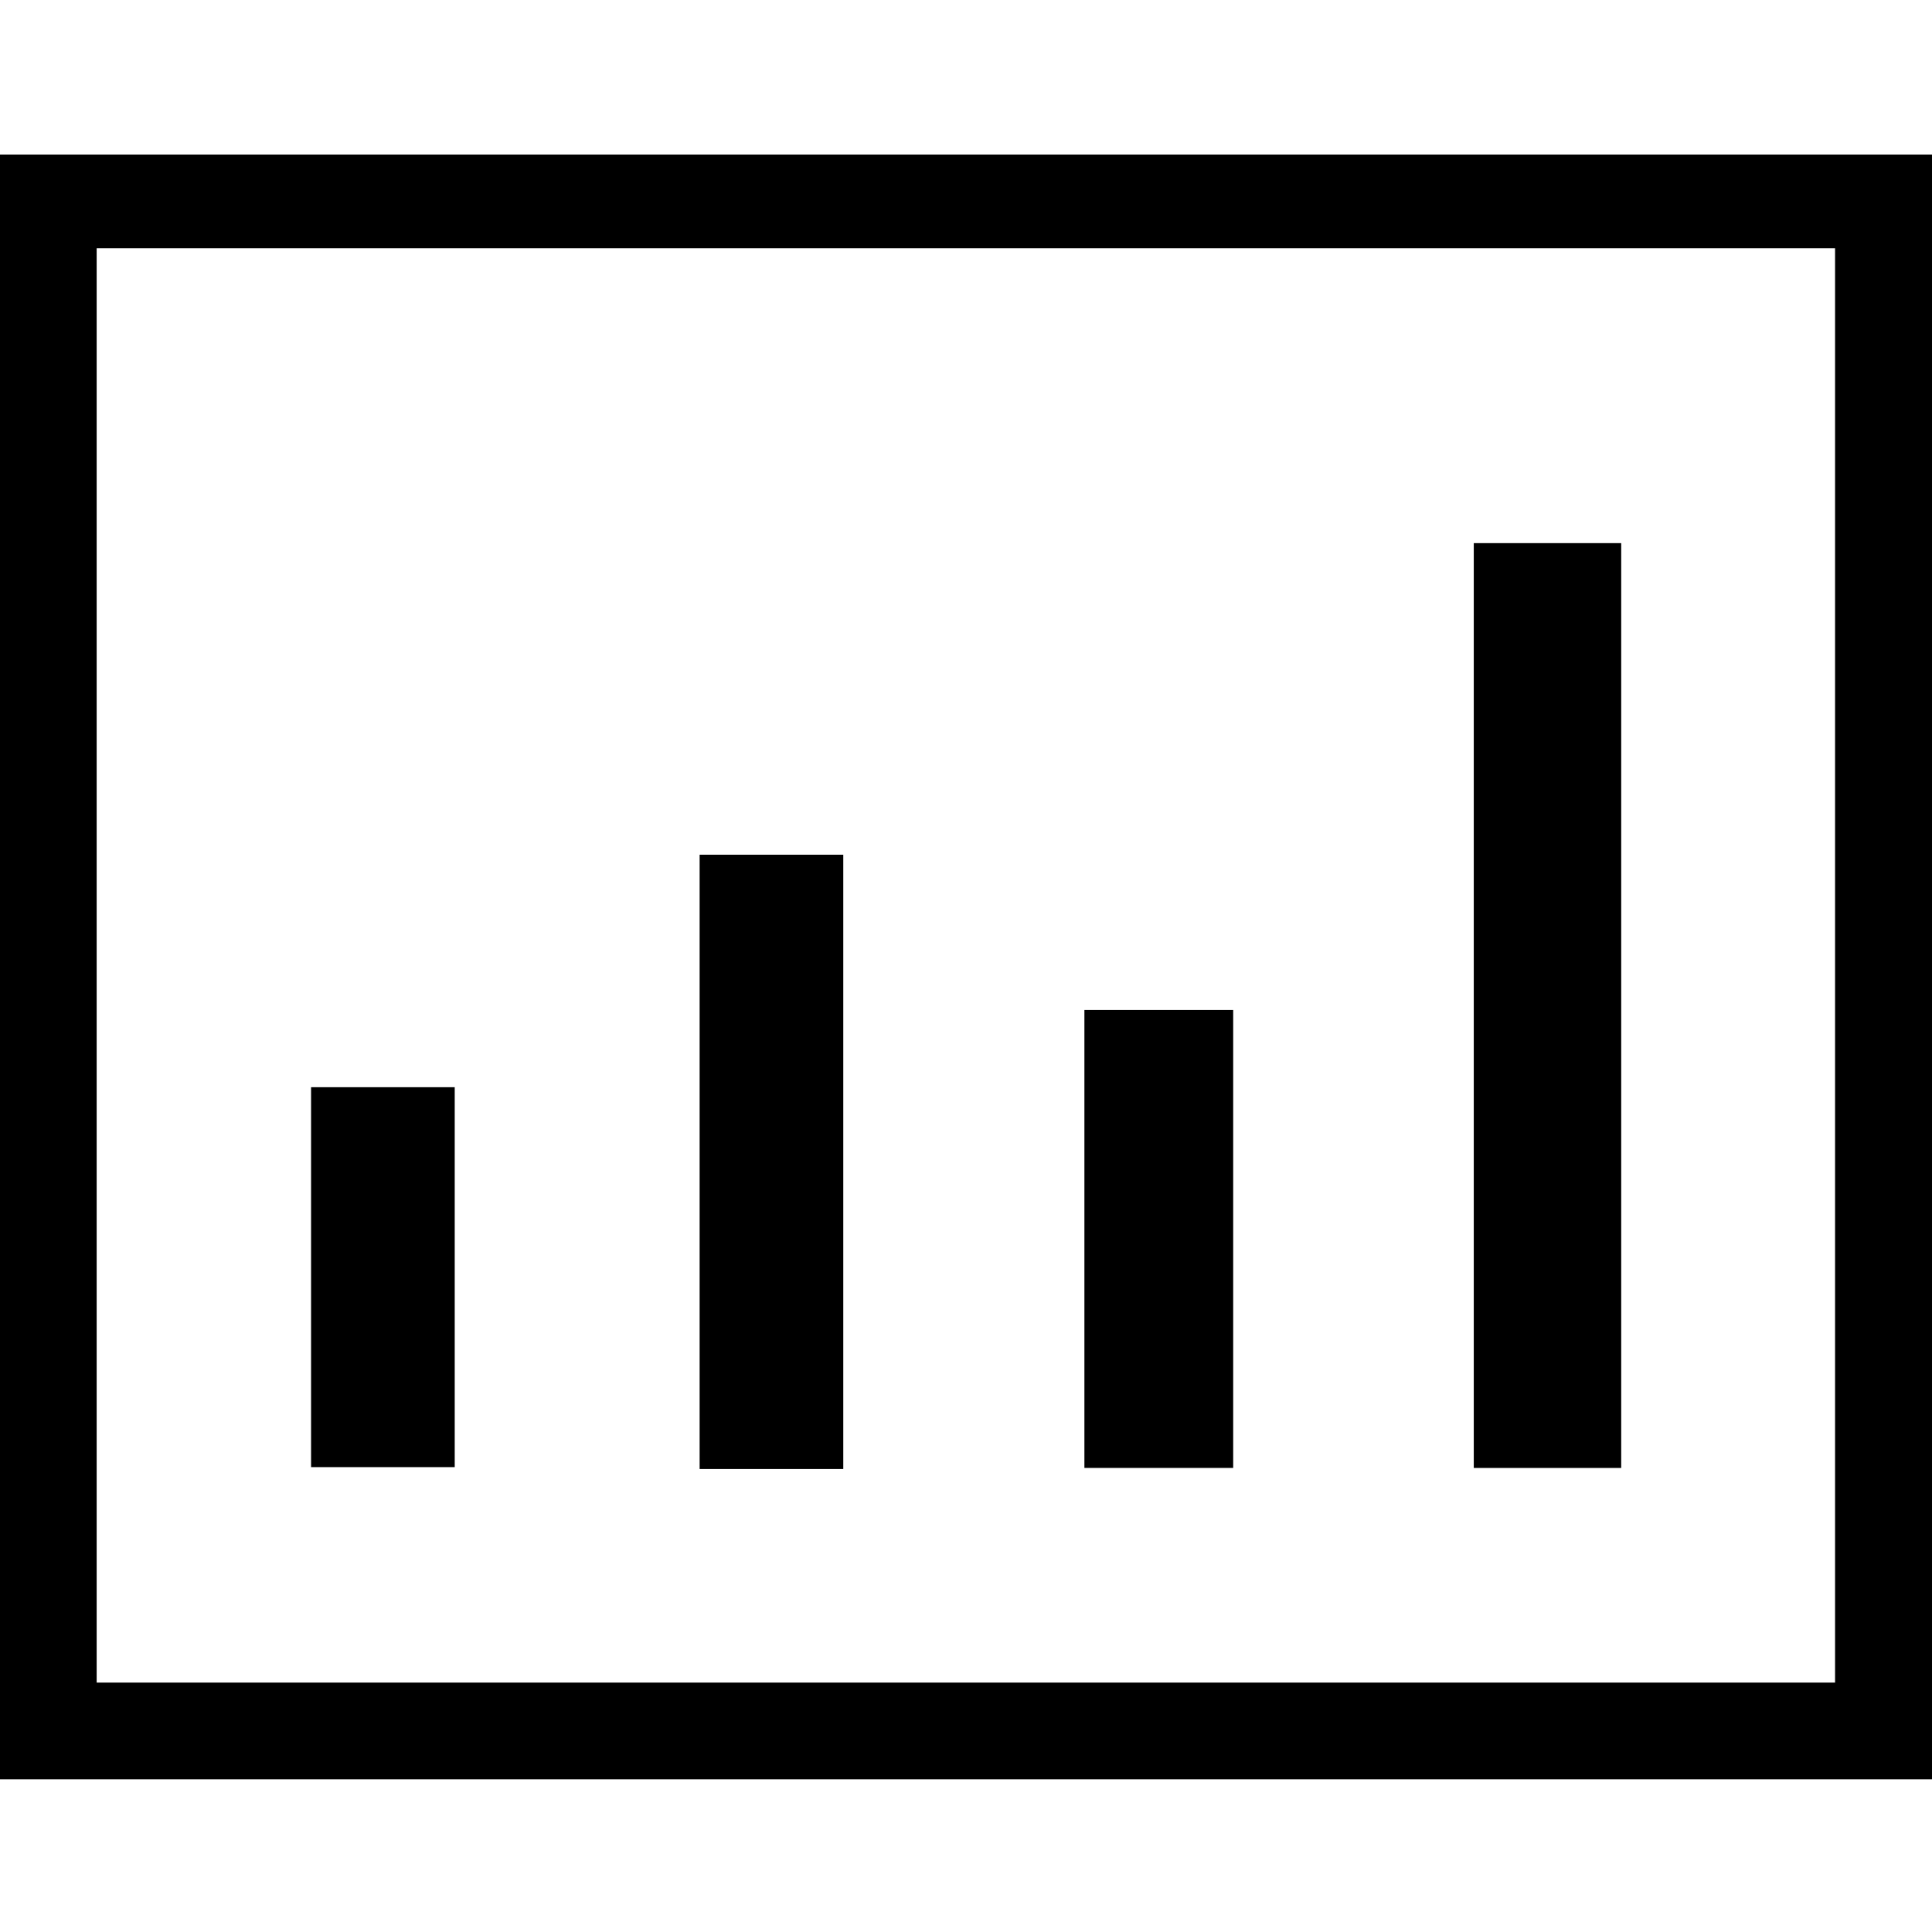
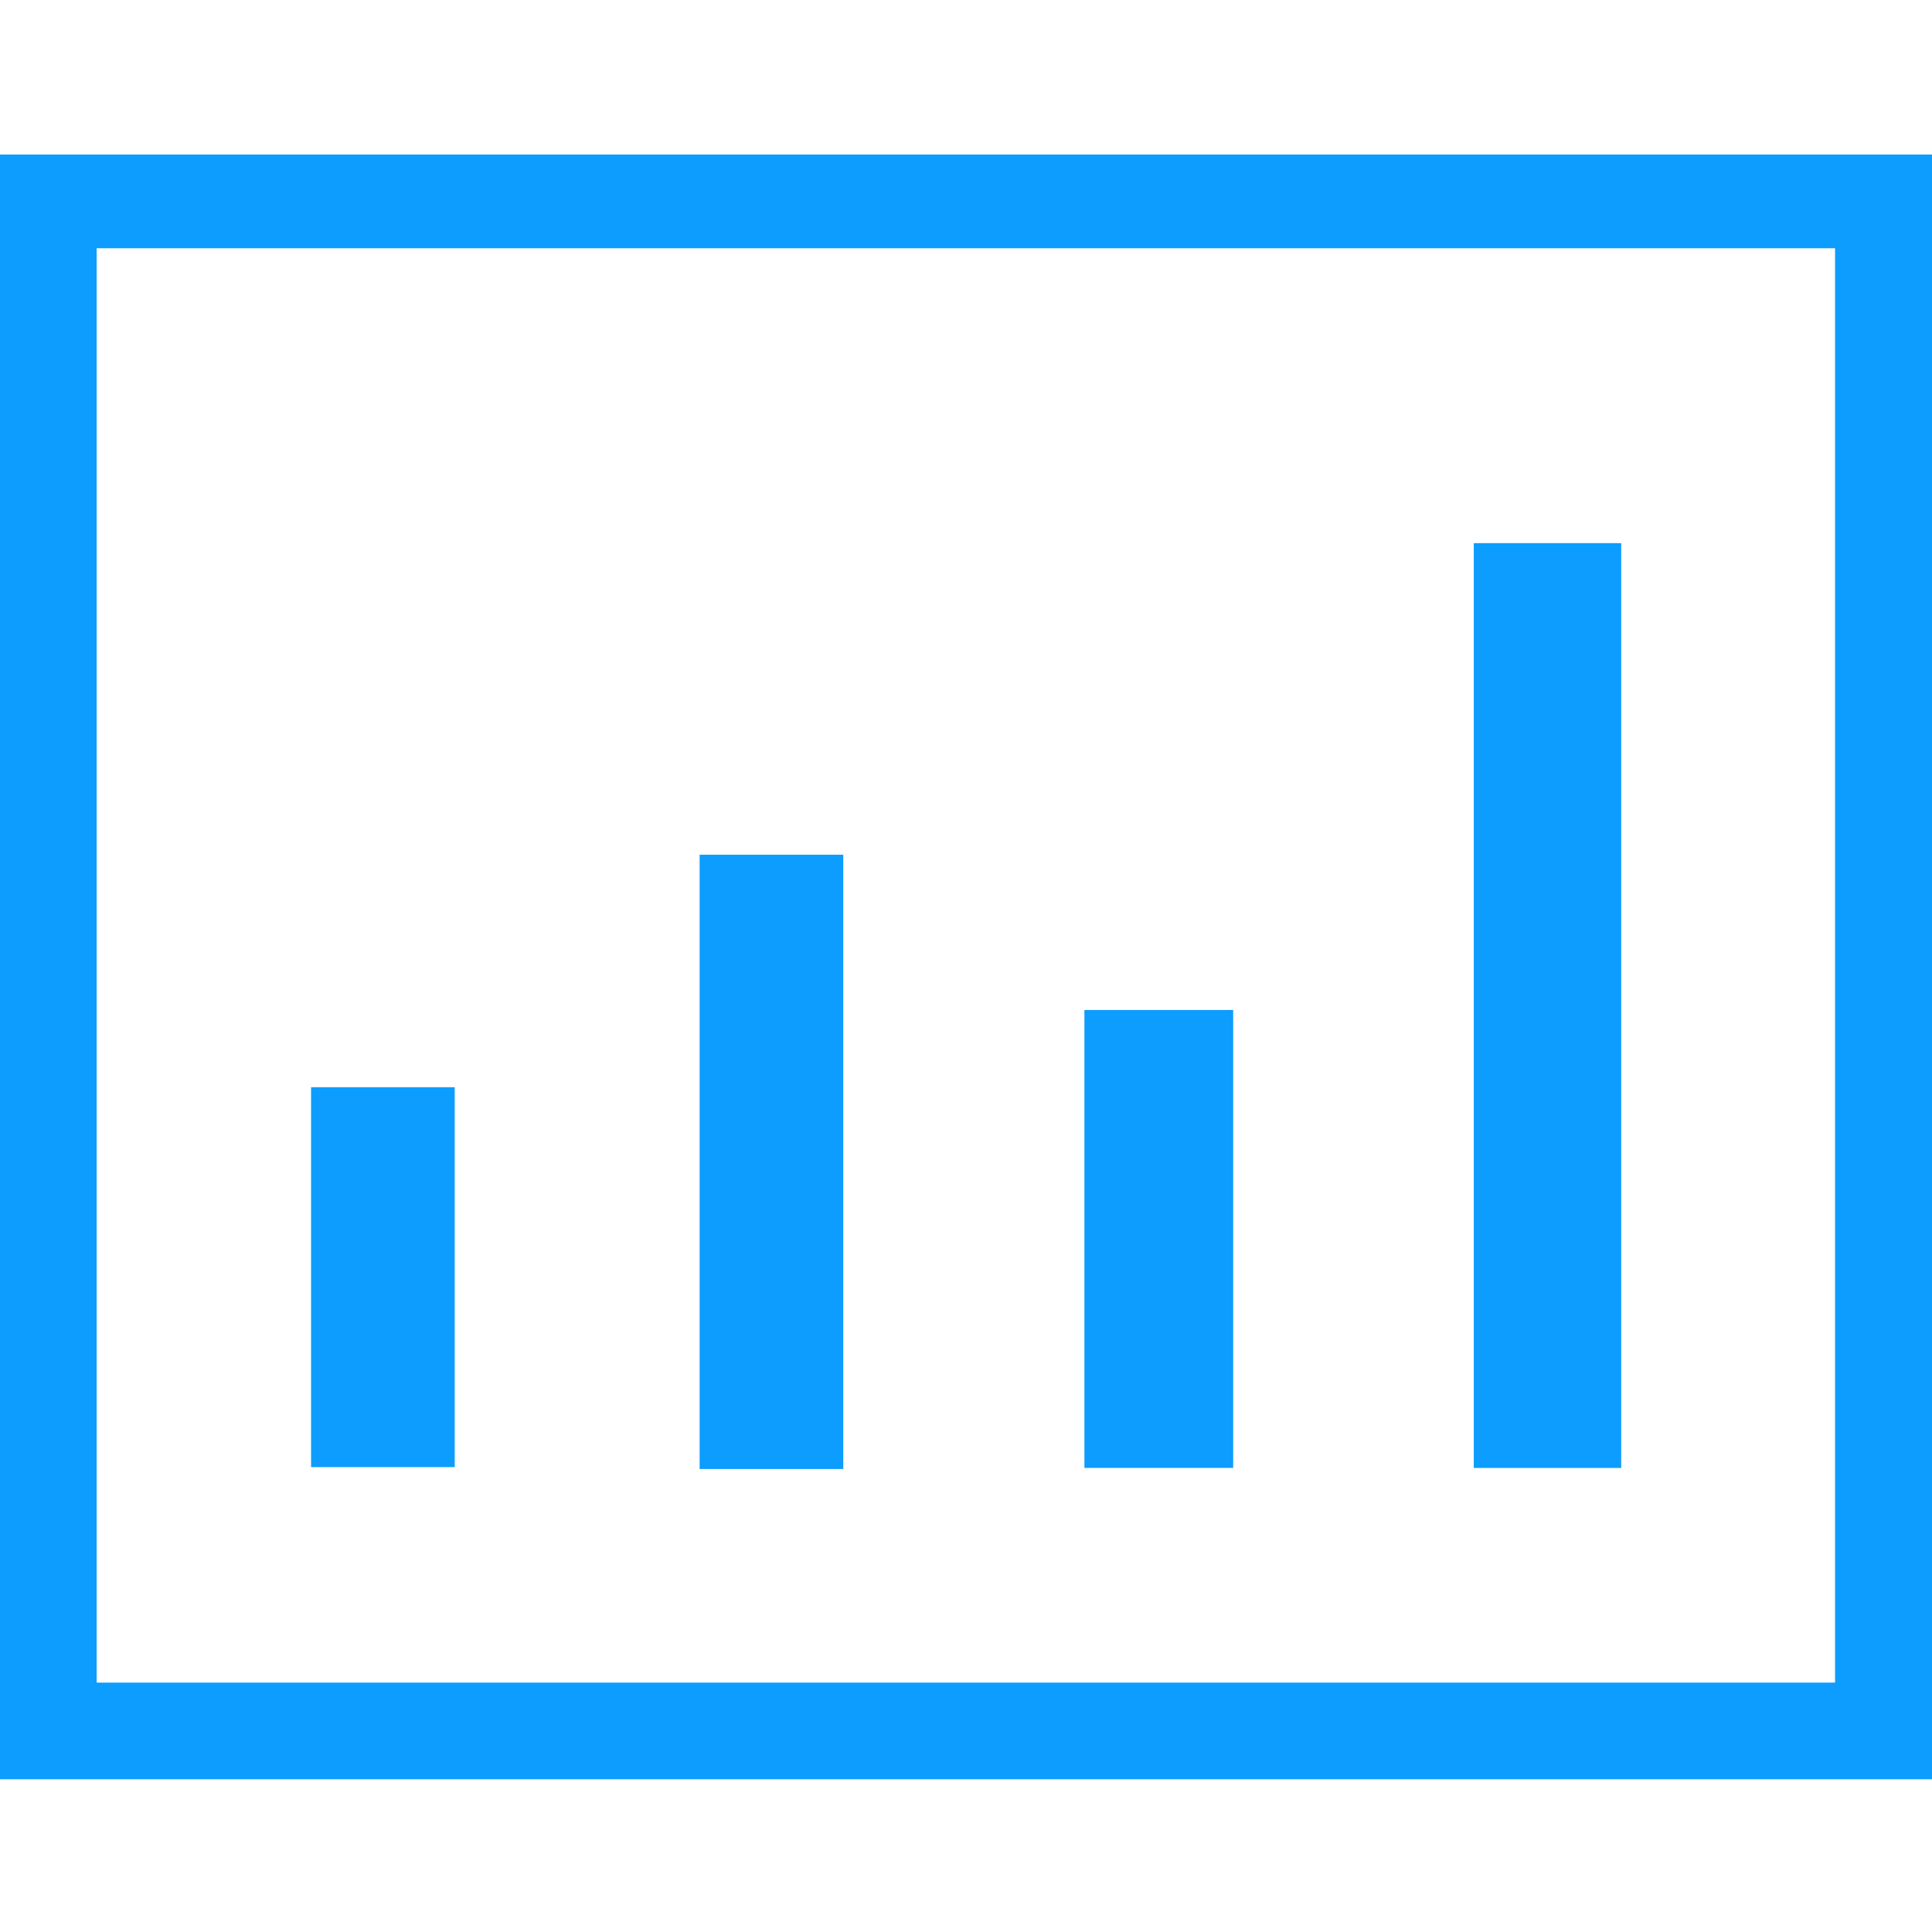
<svg xmlns="http://www.w3.org/2000/svg" width="500" height="500" viewBox="0 0 500 500" fill="none">
-   <path d="M499.93 460.475H0V40H500V460.475H499.93ZM25.017 64.249V435.457H474.912V64.249H25.017Z" fill="black" />
-   <path d="M419.566 379.906H381.411V140.563H419.566V379.906Z" fill="black" />
-   <path d="M218.239 380.179H181.063V221.199H218.239V380.179Z" fill="black" />
-   <path d="M319.148 379.899H280.643V261.381H319.148V379.899Z" fill="black" />
-   <path d="M117.681 281.369V379.692H80.504V281.369H117.681Z" fill="black" />
+   <path d="M499.93 460.475H0V40H500V460.475H499.93ZM25.017 64.249V435.457H474.912V64.249H25.017Z" fill="#0C9DFE" />
+   <path d="M419.566 379.906H381.411V140.563H419.566V379.906Z" fill="#0C9DFE" />
+   <path d="M218.239 380.179H181.062V221.199H218.239V380.179Z" fill="#0C9DFE" />
+   <path d="M319.148 379.899H280.643V261.381H319.148V379.899Z" fill="#0C9DFE" />
+   <path d="M117.681 281.369V379.692H80.504V281.369H117.681Z" fill="#0C9DFE" />
</svg>
